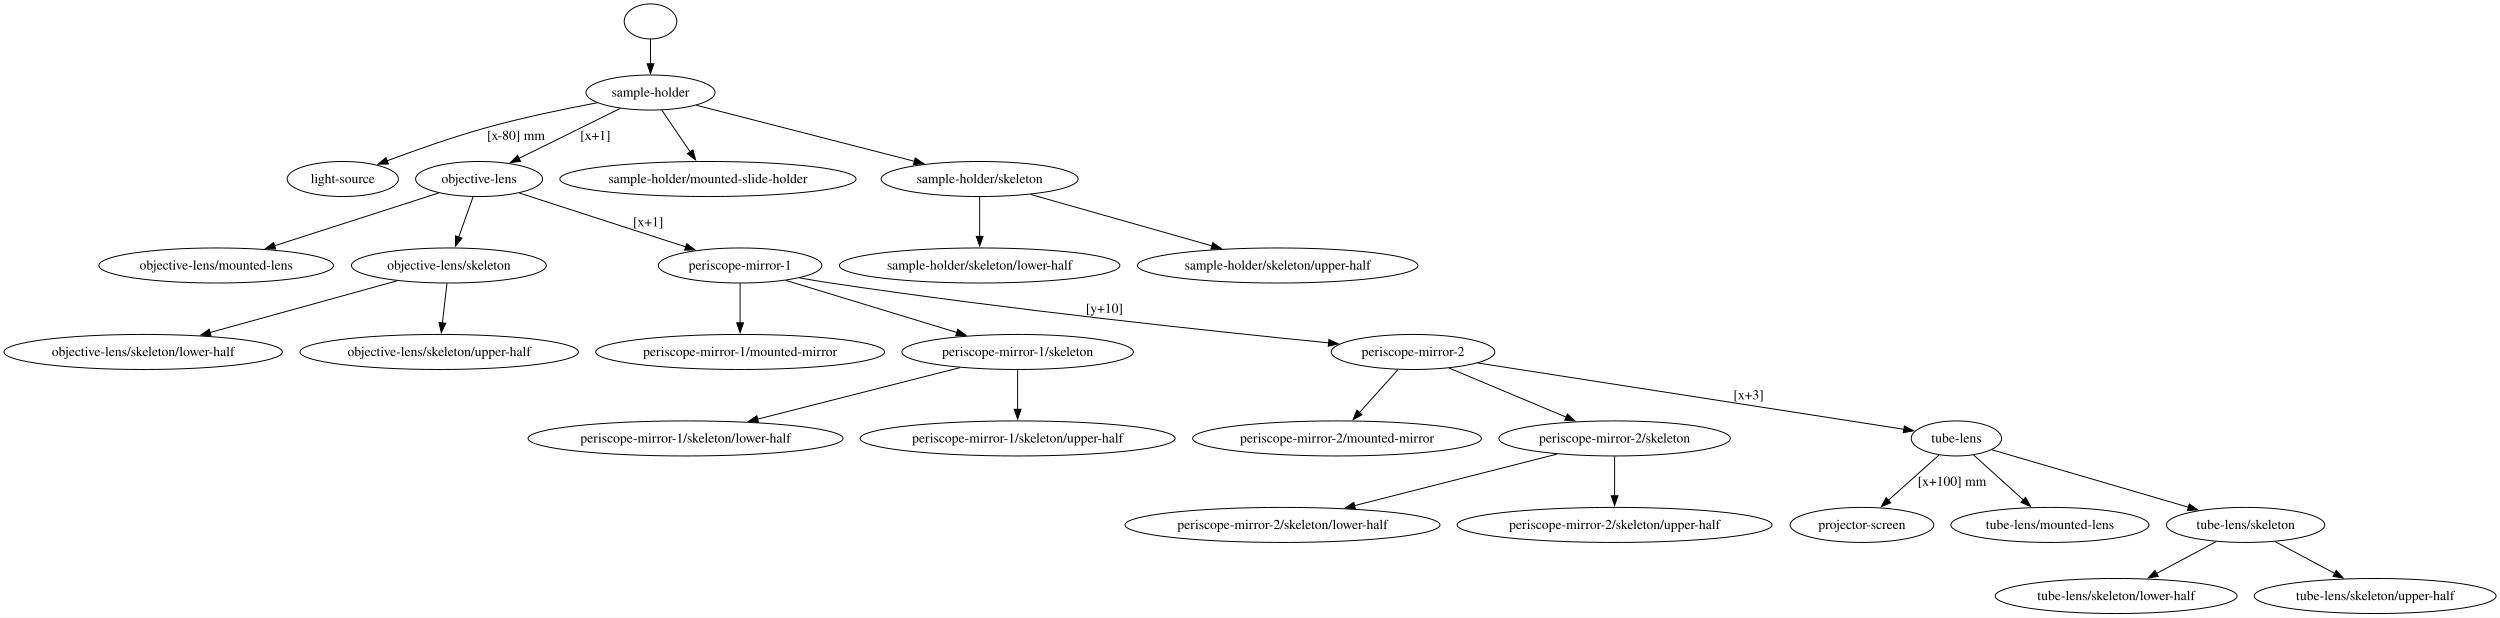
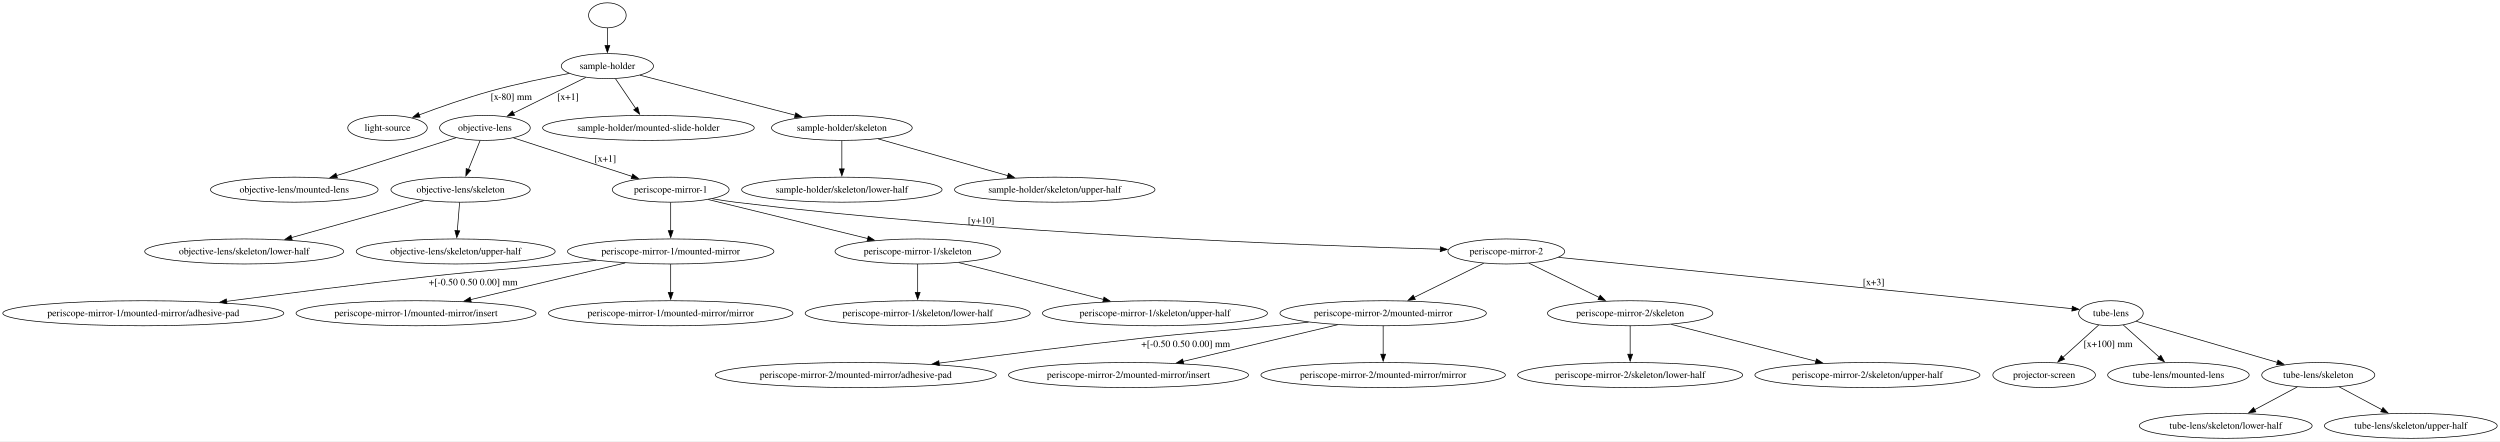
- <svg xmlns="http://www.w3.org/2000/svg" width="2567pt" height="634pt" viewBox="0.00 0.00 2567.17 634.00">
+ <svg xmlns="http://www.w3.org/2000/svg" width="3593pt" height="634pt" viewBox="0.00 0.00 3593.16 634.00">
  <g id="graph0" class="graph" transform="scale(1 1) rotate(0) translate(4 630)">
-     <polygon fill="white" stroke="none" points="-4,4 -4,-630 2563.17,-630 2563.17,4 -4,4" />
+     <polygon fill="white" stroke="none" points="-4,4 -4,-630 3589.16,-630 3589.16,4 -4,4" />
    <g id="node1" class="node">
-       <ellipse fill="none" stroke="black" cx="663.97" cy="-608" rx="27" ry="18" />
+       <ellipse fill="none" stroke="black" cx="868.96" cy="-608" rx="27" ry="18" />
+     </g>
+     <g id="node25" class="node">
+       <ellipse fill="none" stroke="black" cx="868.96" cy="-535" rx="66.28" ry="18" />
+       <text text-anchor="middle" x="868.96" y="-530.8" font-family="Times,serif" font-size="14.00">sample-holder</text>
+     </g>
+     <g id="edge1" class="edge">
+       <path fill="none" stroke="black" d="M868.96,-589.81C868.96,-582.23 868.96,-573.1 868.96,-564.54" />
+       <polygon fill="black" stroke="black" points="872.46,-564.54 868.96,-554.54 865.46,-564.54 872.46,-564.54" />
+     </g>
+     <g id="node2" class="node">
+       <ellipse fill="none" stroke="black" cx="552.96" cy="-446.2" rx="57.16" ry="18" />
+       <text text-anchor="middle" x="552.96" y="-442" font-family="Times,serif" font-size="14.00">light-source</text>
+     </g>
+     <g id="node3" class="node">
+       <ellipse fill="none" stroke="black" cx="692.96" cy="-446.2" rx="65.2" ry="18" />
+       <text text-anchor="middle" x="692.96" y="-442" font-family="Times,serif" font-size="14.00">objective-lens</text>
+     </g>
+     <g id="node4" class="node">
+       <ellipse fill="none" stroke="black" cx="418.96" cy="-357.4" rx="120.45" ry="18" />
+       <text text-anchor="middle" x="418.96" y="-353.2" font-family="Times,serif" font-size="14.00">objective-lens/mounted-lens</text>
+     </g>
+     <g id="edge2" class="edge">
+       <path fill="none" stroke="black" d="M651.34,-432.02C605.64,-417.54 531.82,-394.15 479.66,-377.63" />
+       <polygon fill="black" stroke="black" points="480.91,-374.35 470.32,-374.67 478.8,-381.03 480.91,-374.35" />
+     </g>
+     <g id="node5" class="node">
+       <ellipse fill="none" stroke="black" cx="657.96" cy="-357.4" rx="100.07" ry="18" />
+       <text text-anchor="middle" x="657.96" y="-353.2" font-family="Times,serif" font-size="14.00">objective-lens/skeleton</text>
+     </g>
+     <g id="edge3" class="edge">
+       <path fill="none" stroke="black" d="M686.04,-428.05C681.23,-416.12 674.71,-399.95 669.17,-386.2" />
+       <polygon fill="black" stroke="black" points="672.53,-385.18 665.55,-377.21 666.04,-387.8 672.53,-385.18" />
+     </g>
+     <g id="node8" class="node">
+       <ellipse fill="none" stroke="black" cx="959.96" cy="-357.4" rx="83.97" ry="18" />
+       <text text-anchor="middle" x="959.96" y="-353.2" font-family="Times,serif" font-size="14.00">periscope-mirror-1</text>
+     </g>
+     <g id="edge4" class="edge">
+       <path fill="none" stroke="black" d="M734.09,-431.83C779.75,-416.99 853.67,-392.95 904.43,-376.45" />
+       <polygon fill="black" stroke="black" points="905.34,-379.84 913.77,-373.42 903.18,-373.18 905.34,-379.84" />
+       <text text-anchor="middle" x="865.98" y="-397.6" font-family="Times,serif" font-size="14.00">[x+1]</text>
+     </g>
+     <g id="node6" class="node">
+       <ellipse fill="none" stroke="black" cx="346.96" cy="-268.6" rx="142.97" ry="18" />
+       <text text-anchor="middle" x="346.96" y="-264.4" font-family="Times,serif" font-size="14.00">objective-lens/skeleton/lower-half</text>
+     </g>
+     <g id="edge5" class="edge">
+       <path fill="none" stroke="black" d="M605.2,-341.68C552.7,-327.02 471.9,-304.47 414.69,-288.5" />
+       <polygon fill="black" stroke="black" points="415.96,-285.23 405.39,-285.91 414.08,-291.97 415.96,-285.23" />
+     </g>
+     <g id="node7" class="node">
+       <ellipse fill="none" stroke="black" cx="650.96" cy="-268.6" rx="142.97" ry="18" />
+       <text text-anchor="middle" x="650.96" y="-264.4" font-family="Times,serif" font-size="14.00">objective-lens/skeleton/upper-half</text>
+     </g>
+     <g id="edge6" class="edge">
+       <path fill="none" stroke="black" d="M656.58,-339.25C655.63,-327.56 654.36,-311.79 653.27,-298.22" />
+       <polygon fill="black" stroke="black" points="656.78,-298.21 652.48,-288.52 649.8,-298.77 656.78,-298.21" />
+     </g>
+     <g id="node9" class="node">
+       <ellipse fill="none" stroke="black" cx="959.96" cy="-268.6" rx="148.33" ry="18" />
+       <text text-anchor="middle" x="959.96" y="-264.4" font-family="Times,serif" font-size="14.00">periscope-mirror-1/mounted-mirror</text>
+     </g>
+     <g id="edge7" class="edge">
+       <path fill="none" stroke="black" d="M959.96,-339.25C959.96,-327.56 959.96,-311.79 959.96,-298.22" />
+       <polygon fill="black" stroke="black" points="963.46,-298.52 959.96,-288.52 956.46,-298.52 963.46,-298.52" />
+     </g>
+     <g id="node13" class="node">
+       <ellipse fill="none" stroke="black" cx="1314.96" cy="-268.6" rx="118.83" ry="18" />
+       <text text-anchor="middle" x="1314.96" y="-264.4" font-family="Times,serif" font-size="14.00">periscope-mirror-1/skeleton</text>
+     </g>
+     <g id="edge8" class="edge">
+       <path fill="none" stroke="black" d="M1013.88,-343.22C1075.15,-328.23 1175.44,-303.71 1243.26,-287.13" />
+       <polygon fill="black" stroke="black" points="1243.92,-290.57 1252.81,-284.8 1242.26,-283.77 1243.92,-290.57" />
+     </g>
+     <g id="node16" class="node">
+       <ellipse fill="none" stroke="black" cx="2160.96" cy="-268.6" rx="83.97" ry="18" />
+       <text text-anchor="middle" x="2160.96" y="-264.4" font-family="Times,serif" font-size="14.00">periscope-mirror-2</text>
+     </g>
+     <g id="edge9" class="edge">
+       <path fill="none" stroke="black" d="M1019.83,-344.38C1030.82,-342.48 1042.21,-340.72 1052.96,-339.4 1426.29,-293.68 1874.26,-277.11 2066.16,-271.81" />
+       <polygon fill="black" stroke="black" points="2066.19,-275.31 2076.09,-271.54 2066,-268.31 2066.19,-275.31" />
+       <text text-anchor="middle" x="1406.02" y="-308.8" font-family="Times,serif" font-size="14.00">[y+10]</text>
+     </g>
+     <g id="node10" class="node">
+       <ellipse fill="none" stroke="black" cx="201.96" cy="-179.8" rx="201.96" ry="18" />
+       <text text-anchor="middle" x="201.96" y="-175.6" font-family="Times,serif" font-size="14.00">periscope-mirror-1/mounted-mirror/adhesive-pad</text>
+     </g>
+     <g id="edge10" class="edge">
+       <path fill="none" stroke="black" d="M852.72,-255.79C836.07,-254.01 819.05,-252.23 802.96,-250.6 718.28,-242.02 696.9,-241.93 612.3,-232.6 514.31,-221.79 403.4,-207.68 321.62,-196.91" />
+       <polygon fill="black" stroke="black" points="322.15,-193.45 311.78,-195.61 321.23,-200.39 322.15,-193.45" />
+       <text text-anchor="middle" x="676.13" y="-220" font-family="Times,serif" font-size="14.00">+[-0.50 0.50 0.00] mm</text>
+     </g>
+     <g id="node11" class="node">
+       <ellipse fill="none" stroke="black" cx="593.96" cy="-179.8" rx="172.47" ry="18" />
+       <text text-anchor="middle" x="593.96" y="-175.6" font-family="Times,serif" font-size="14.00">periscope-mirror-1/mounted-mirror/insert</text>
+     </g>
+     <g id="edge11" class="edge">
+       <path fill="none" stroke="black" d="M894.53,-252.08C832.2,-237.3 738.32,-215.04 672.1,-199.33" />
+       <polygon fill="black" stroke="black" points="673.31,-196.02 662.78,-197.12 671.7,-202.83 673.31,-196.02" />
+     </g>
+     <g id="node12" class="node">
+       <ellipse fill="none" stroke="black" cx="959.96" cy="-179.8" rx="175.69" ry="18" />
+       <text text-anchor="middle" x="959.96" y="-175.6" font-family="Times,serif" font-size="14.00">periscope-mirror-1/mounted-mirror/mirror</text>
+     </g>
+     <g id="edge12" class="edge">
+       <path fill="none" stroke="black" d="M959.96,-250.45C959.96,-238.76 959.96,-222.99 959.96,-209.42" />
+       <polygon fill="black" stroke="black" points="963.46,-209.72 959.96,-199.72 956.46,-209.72 963.46,-209.72" />
+     </g>
+     <g id="node14" class="node">
+       <ellipse fill="none" stroke="black" cx="1314.96" cy="-179.8" rx="161.73" ry="18" />
+       <text text-anchor="middle" x="1314.96" y="-175.6" font-family="Times,serif" font-size="14.00">periscope-mirror-1/skeleton/lower-half</text>
+     </g>
+     <g id="edge13" class="edge">
+       <path fill="none" stroke="black" d="M1314.96,-250.45C1314.96,-238.76 1314.96,-222.99 1314.96,-209.42" />
+       <polygon fill="black" stroke="black" points="1318.46,-209.72 1314.96,-199.72 1311.46,-209.72 1318.46,-209.72" />
+     </g>
+     <g id="node15" class="node">
+       <ellipse fill="none" stroke="black" cx="1655.96" cy="-179.8" rx="161.73" ry="18" />
+       <text text-anchor="middle" x="1655.96" y="-175.6" font-family="Times,serif" font-size="14.00">periscope-mirror-1/skeleton/upper-half</text>
+     </g>
+     <g id="edge14" class="edge">
+       <path fill="none" stroke="black" d="M1373.97,-252.58C1431.69,-237.89 1519.78,-215.46 1582.12,-199.6" />
+       <polygon fill="black" stroke="black" points="1582.76,-203.04 1591.59,-197.19 1581.03,-196.26 1582.76,-203.04" />
+     </g>
+     <g id="node17" class="node">
+       <ellipse fill="none" stroke="black" cx="1983.96" cy="-179.8" rx="148.33" ry="18" />
+       <text text-anchor="middle" x="1983.96" y="-175.6" font-family="Times,serif" font-size="14.00">periscope-mirror-2/mounted-mirror</text>
+     </g>
+     <g id="edge15" class="edge">
+       <path fill="none" stroke="black" d="M2128.49,-251.68C2100.43,-237.92 2059.59,-217.89 2028.48,-202.63" />
+       <polygon fill="black" stroke="black" points="2030.21,-199.58 2019.69,-198.32 2027.13,-205.87 2030.21,-199.58" />
+     </g>
+     <g id="node21" class="node">
+       <ellipse fill="none" stroke="black" cx="2338.96" cy="-179.8" rx="118.83" ry="18" />
+       <text text-anchor="middle" x="2338.96" y="-175.6" font-family="Times,serif" font-size="14.00">periscope-mirror-2/skeleton</text>
+     </g>
+     <g id="edge16" class="edge">
+       <path fill="none" stroke="black" d="M2193.61,-251.68C2221.92,-237.87 2263.16,-217.76 2294.49,-202.49" />
+       <polygon fill="black" stroke="black" points="2295.88,-205.7 2303.34,-198.17 2292.82,-199.41 2295.88,-205.7" />
+     </g>
+     <g id="node30" class="node">
+       <ellipse fill="none" stroke="black" cx="3029.96" cy="-179.8" rx="46.43" ry="18" />
+       <text text-anchor="middle" x="3029.96" y="-175.6" font-family="Times,serif" font-size="14.00">tube-lens</text>
+     </g>
+     <g id="edge17" class="edge">
+       <path fill="none" stroke="black" d="M2235.8,-260.12C2406.93,-243.03 2823.63,-201.41 2974.38,-186.35" />
+       <polygon fill="black" stroke="black" points="2974.5,-189.86 2984.1,-185.38 2973.8,-182.89 2974.5,-189.86" />
+       <text text-anchor="middle" x="2688.9" y="-220" font-family="Times,serif" font-size="14.00">[x+3]</text>
+     </g>
+     <g id="node18" class="node">
+       <ellipse fill="none" stroke="black" cx="1225.96" cy="-91" rx="201.96" ry="18" />
+       <text text-anchor="middle" x="1225.96" y="-86.8" font-family="Times,serif" font-size="14.00">periscope-mirror-2/mounted-mirror/adhesive-pad</text>
+     </g>
+     <g id="edge18" class="edge">
+       <path fill="none" stroke="black" d="M1876.72,-166.99C1860.07,-165.21 1843.05,-163.43 1826.96,-161.8 1742.28,-153.22 1720.9,-153.13 1636.3,-143.8 1538.31,-132.99 1427.4,-118.88 1345.62,-108.11" />
+       <polygon fill="black" stroke="black" points="1346.15,-104.65 1335.78,-106.81 1345.23,-111.59 1346.15,-104.65" />
+       <text text-anchor="middle" x="1700.13" y="-131.2" font-family="Times,serif" font-size="14.00">+[-0.50 0.50 0.00] mm</text>
    </g>
    <g id="node19" class="node">
-       <ellipse fill="none" stroke="black" cx="663.97" cy="-535" rx="66.28" ry="18" />
-       <text text-anchor="middle" x="663.97" y="-530.8" font-family="Times,serif" font-size="14.00">sample-holder</text>
-     </g>
-     <g id="edge1" class="edge">
-       <path fill="none" stroke="black" d="M663.97,-589.81C663.97,-582.23 663.97,-573.1 663.97,-564.54" />
-       <polygon fill="black" stroke="black" points="667.47,-564.54 663.97,-554.54 660.47,-564.54 667.47,-564.54" />
-     </g>
-     <g id="node2" class="node">
-       <ellipse fill="none" stroke="black" cx="347.97" cy="-446.2" rx="57.16" ry="18" />
-       <text text-anchor="middle" x="347.97" y="-442" font-family="Times,serif" font-size="14.00">light-source</text>
-     </g>
-     <g id="node3" class="node">
-       <ellipse fill="none" stroke="black" cx="487.97" cy="-446.2" rx="65.2" ry="18" />
-       <text text-anchor="middle" x="487.97" y="-442" font-family="Times,serif" font-size="14.00">objective-lens</text>
-     </g>
-     <g id="node4" class="node">
-       <ellipse fill="none" stroke="black" cx="217.97" cy="-357.4" rx="120.45" ry="18" />
-       <text text-anchor="middle" x="217.97" y="-353.2" font-family="Times,serif" font-size="14.00">objective-lens/mounted-lens</text>
-     </g>
-     <g id="edge2" class="edge">
-       <path fill="none" stroke="black" d="M446.66,-431.92C401.66,-417.45 329.24,-394.17 277.97,-377.69" />
-       <polygon fill="black" stroke="black" points="279.08,-374.37 268.48,-374.64 276.93,-381.03 279.08,-374.37" />
-     </g>
-     <g id="node5" class="node">
-       <ellipse fill="none" stroke="black" cx="456.97" cy="-357.4" rx="100.07" ry="18" />
-       <text text-anchor="middle" x="456.97" y="-353.2" font-family="Times,serif" font-size="14.00">objective-lens/skeleton</text>
-     </g>
-     <g id="edge3" class="edge">
-       <path fill="none" stroke="black" d="M481.84,-428.05C477.62,-416.24 471.92,-400.27 467.04,-386.61" />
-       <polygon fill="black" stroke="black" points="470.35,-385.48 463.69,-377.24 463.76,-387.83 470.35,-385.48" />
-     </g>
-     <g id="node8" class="node">
-       <ellipse fill="none" stroke="black" cx="755.97" cy="-357.4" rx="83.97" ry="18" />
-       <text text-anchor="middle" x="755.97" y="-353.2" font-family="Times,serif" font-size="14.00">periscope-mirror-1</text>
-     </g>
-     <g id="edge4" class="edge">
-       <path fill="none" stroke="black" d="M529.25,-431.83C575.08,-416.99 649.28,-392.95 700.23,-376.45" />
-       <polygon fill="black" stroke="black" points="701.18,-379.82 709.61,-373.41 699.02,-373.17 701.18,-379.82" />
-       <text text-anchor="middle" x="661.58" y="-397.6" font-family="Times,serif" font-size="14.00">[x+1]</text>
-     </g>
-     <g id="node6" class="node">
-       <ellipse fill="none" stroke="black" cx="142.97" cy="-268.6" rx="142.97" ry="18" />
-       <text text-anchor="middle" x="142.97" y="-264.4" font-family="Times,serif" font-size="14.00">objective-lens/skeleton/lower-half</text>
-     </g>
-     <g id="edge5" class="edge">
-       <path fill="none" stroke="black" d="M404.06,-341.77C351.1,-327.14 269.39,-304.55 211.51,-288.55" />
-       <polygon fill="black" stroke="black" points="212.65,-285.23 202.08,-285.94 210.79,-291.98 212.65,-285.23" />
-     </g>
-     <g id="node7" class="node">
-       <ellipse fill="none" stroke="black" cx="446.97" cy="-268.6" rx="142.97" ry="18" />
-       <text text-anchor="middle" x="446.97" y="-264.4" font-family="Times,serif" font-size="14.00">objective-lens/skeleton/upper-half</text>
-     </g>
-     <g id="edge6" class="edge">
-       <path fill="none" stroke="black" d="M454.99,-339.25C453.64,-327.56 451.83,-311.79 450.26,-298.22" />
-       <polygon fill="black" stroke="black" points="453.77,-298.05 449.15,-288.51 446.81,-298.85 453.77,-298.05" />
-     </g>
-     <g id="node9" class="node">
-       <ellipse fill="none" stroke="black" cx="755.97" cy="-268.6" rx="148.33" ry="18" />
-       <text text-anchor="middle" x="755.97" y="-264.4" font-family="Times,serif" font-size="14.00">periscope-mirror-1/mounted-mirror</text>
-     </g>
-     <g id="edge7" class="edge">
-       <path fill="none" stroke="black" d="M755.97,-339.25C755.97,-327.56 755.97,-311.79 755.97,-298.22" />
-       <polygon fill="black" stroke="black" points="759.47,-298.52 755.97,-288.52 752.47,-298.52 759.47,-298.52" />
-     </g>
-     <g id="node10" class="node">
-       <ellipse fill="none" stroke="black" cx="1040.97" cy="-268.6" rx="118.83" ry="18" />
-       <text text-anchor="middle" x="1040.97" y="-264.4" font-family="Times,serif" font-size="14.00">periscope-mirror-1/skeleton</text>
-     </g>
-     <g id="edge8" class="edge">
-       <path fill="none" stroke="black" d="M803.03,-342.07C851,-327.46 925.67,-304.71 978.56,-288.61" />
-       <polygon fill="black" stroke="black" points="979.5,-291.98 988.05,-285.72 977.46,-285.28 979.5,-291.98" />
-     </g>
-     <g id="node13" class="node">
-       <ellipse fill="none" stroke="black" cx="1446.97" cy="-268.6" rx="83.97" ry="18" />
-       <text text-anchor="middle" x="1446.97" y="-264.4" font-family="Times,serif" font-size="14.00">periscope-mirror-2</text>
-     </g>
-     <g id="edge9" class="edge">
-       <path fill="none" stroke="black" d="M816.9,-344.68C827.57,-342.79 838.58,-340.95 848.97,-339.4 1030.29,-312.27 1243.89,-289.55 1360.4,-277.93" />
-       <polygon fill="black" stroke="black" points="1360.6,-281.43 1370.2,-276.96 1359.91,-274.46 1360.6,-281.43" />
-       <text text-anchor="middle" x="1130.06" y="-308.8" font-family="Times,serif" font-size="14.00">[y+10]</text>
-     </g>
-     <g id="node11" class="node">
-       <ellipse fill="none" stroke="black" cx="699.97" cy="-179.8" rx="161.73" ry="18" />
-       <text text-anchor="middle" x="699.97" y="-175.6" font-family="Times,serif" font-size="14.00">periscope-mirror-1/skeleton/lower-half</text>
-     </g>
-     <g id="edge10" class="edge">
-       <path fill="none" stroke="black" d="M981.96,-252.58C924.23,-237.89 836.15,-215.46 773.81,-199.6" />
-       <polygon fill="black" stroke="black" points="774.89,-196.26 764.34,-197.19 773.16,-203.04 774.89,-196.26" />
-     </g>
-     <g id="node12" class="node">
-       <ellipse fill="none" stroke="black" cx="1040.97" cy="-179.8" rx="161.73" ry="18" />
-       <text text-anchor="middle" x="1040.97" y="-175.6" font-family="Times,serif" font-size="14.00">periscope-mirror-1/skeleton/upper-half</text>
-     </g>
-     <g id="edge11" class="edge">
-       <path fill="none" stroke="black" d="M1040.97,-250.45C1040.97,-238.76 1040.97,-222.99 1040.97,-209.42" />
-       <polygon fill="black" stroke="black" points="1044.47,-209.72 1040.97,-199.72 1037.47,-209.72 1044.47,-209.72" />
-     </g>
-     <g id="node14" class="node">
-       <ellipse fill="none" stroke="black" cx="1368.97" cy="-179.8" rx="148.33" ry="18" />
-       <text text-anchor="middle" x="1368.97" y="-175.6" font-family="Times,serif" font-size="14.00">periscope-mirror-2/mounted-mirror</text>
-     </g>
-     <g id="edge12" class="edge">
-       <path fill="none" stroke="black" d="M1431.56,-250.45C1420.23,-237.85 1404.66,-220.52 1391.88,-206.3" />
-       <polygon fill="black" stroke="black" points="1394.64,-204.14 1385.36,-199.04 1389.44,-208.82 1394.64,-204.14" />
-     </g>
-     <g id="node15" class="node">
-       <ellipse fill="none" stroke="black" cx="1653.97" cy="-179.8" rx="118.83" ry="18" />
-       <text text-anchor="middle" x="1653.97" y="-175.6" font-family="Times,serif" font-size="14.00">periscope-mirror-2/skeleton</text>
-     </g>
-     <g id="edge13" class="edge">
-       <path fill="none" stroke="black" d="M1483.97,-252.08C1517.53,-238.01 1567.24,-217.16 1604.26,-201.64" />
-       <polygon fill="black" stroke="black" points="1605.55,-204.9 1613.42,-197.8 1602.84,-198.44 1605.55,-204.9" />
+       <ellipse fill="none" stroke="black" cx="1617.96" cy="-91" rx="172.47" ry="18" />
+       <text text-anchor="middle" x="1617.96" y="-86.8" font-family="Times,serif" font-size="14.00">periscope-mirror-2/mounted-mirror/insert</text>
+     </g>
+     <g id="edge19" class="edge">
+       <path fill="none" stroke="black" d="M1918.53,-163.28C1856.2,-148.5 1762.32,-126.24 1696.1,-110.53" />
+       <polygon fill="black" stroke="black" points="1697.31,-107.22 1686.78,-108.32 1695.7,-114.03 1697.31,-107.22" />
+     </g>
+     <g id="node20" class="node">
+       <ellipse fill="none" stroke="black" cx="1983.96" cy="-91" rx="175.69" ry="18" />
+       <text text-anchor="middle" x="1983.96" y="-86.8" font-family="Times,serif" font-size="14.00">periscope-mirror-2/mounted-mirror/mirror</text>
+     </g>
+     <g id="edge20" class="edge">
+       <path fill="none" stroke="black" d="M1983.96,-161.65C1983.96,-149.96 1983.96,-134.19 1983.96,-120.62" />
+       <polygon fill="black" stroke="black" points="1987.46,-120.92 1983.96,-110.92 1980.46,-120.92 1987.46,-120.92" />
+     </g>
+     <g id="node22" class="node">
+       <ellipse fill="none" stroke="black" cx="2338.96" cy="-91" rx="161.73" ry="18" />
+       <text text-anchor="middle" x="2338.96" y="-86.8" font-family="Times,serif" font-size="14.00">periscope-mirror-2/skeleton/lower-half</text>
+     </g>
+     <g id="edge21" class="edge">
+       <path fill="none" stroke="black" d="M2338.96,-161.65C2338.96,-149.96 2338.96,-134.19 2338.96,-120.62" />
+       <polygon fill="black" stroke="black" points="2342.46,-120.92 2338.96,-110.92 2335.46,-120.92 2342.46,-120.92" />
+     </g>
+     <g id="node23" class="node">
+       <ellipse fill="none" stroke="black" cx="2679.96" cy="-91" rx="161.73" ry="18" />
+       <text text-anchor="middle" x="2679.96" y="-86.8" font-family="Times,serif" font-size="14.00">periscope-mirror-2/skeleton/upper-half</text>
+     </g>
+     <g id="edge22" class="edge">
+       <path fill="none" stroke="black" d="M2397.97,-163.78C2455.69,-149.09 2543.78,-126.66 2606.12,-110.8" />
+       <polygon fill="black" stroke="black" points="2606.76,-114.24 2615.59,-108.39 2605.03,-107.46 2606.76,-114.24" />
    </g>
    <g id="node24" class="node">
-       <ellipse fill="none" stroke="black" cx="2004.97" cy="-179.8" rx="46.43" ry="18" />
-       <text text-anchor="middle" x="2004.97" y="-175.6" font-family="Times,serif" font-size="14.00">tube-lens</text>
-     </g>
-     <g id="edge14" class="edge">
-       <path fill="none" stroke="black" d="M1513.44,-257.26C1625.16,-239.88 1848.41,-205.15 1951.06,-189.19" />
-       <polygon fill="black" stroke="black" points="1951.54,-192.65 1960.88,-187.66 1950.46,-185.74 1951.54,-192.65" />
-       <text text-anchor="middle" x="1791.55" y="-220" font-family="Times,serif" font-size="14.00">[x+3]</text>
-     </g>
-     <g id="node16" class="node">
-       <ellipse fill="none" stroke="black" cx="1312.97" cy="-91" rx="161.73" ry="18" />
-       <text text-anchor="middle" x="1312.97" y="-86.8" font-family="Times,serif" font-size="14.00">periscope-mirror-2/skeleton/lower-half</text>
-     </g>
-     <g id="edge15" class="edge">
-       <path fill="none" stroke="black" d="M1594.96,-163.78C1537.23,-149.09 1449.15,-126.66 1386.81,-110.8" />
-       <polygon fill="black" stroke="black" points="1387.89,-107.46 1377.34,-108.39 1386.16,-114.24 1387.89,-107.46" />
-     </g>
-     <g id="node17" class="node">
-       <ellipse fill="none" stroke="black" cx="1653.97" cy="-91" rx="161.73" ry="18" />
-       <text text-anchor="middle" x="1653.97" y="-86.8" font-family="Times,serif" font-size="14.00">periscope-mirror-2/skeleton/upper-half</text>
-     </g>
-     <g id="edge16" class="edge">
-       <path fill="none" stroke="black" d="M1653.97,-161.65C1653.97,-149.96 1653.97,-134.19 1653.97,-120.62" />
-       <polygon fill="black" stroke="black" points="1657.47,-120.92 1653.97,-110.92 1650.47,-120.92 1657.47,-120.92" />
-     </g>
-     <g id="node18" class="node">
-       <ellipse fill="none" stroke="black" cx="1907.97" cy="-91" rx="73.77" ry="18" />
-       <text text-anchor="middle" x="1907.97" y="-86.8" font-family="Times,serif" font-size="14.00">projector-screen</text>
-     </g>
-     <g id="edge17" class="edge">
-       <path fill="none" stroke="black" d="M609.35,-524.53C576.21,-518.32 533.22,-509.43 495.7,-499 460.87,-489.32 422.35,-475.71 393.38,-464.88" />
-       <polygon fill="black" stroke="black" points="394.78,-461.66 384.19,-461.41 392.31,-468.21 394.78,-461.66" />
-       <text text-anchor="middle" x="525.83" y="-486.4" font-family="Times,serif" font-size="14.00">[x-80] mm</text>
-     </g>
-     <g id="edge18" class="edge">
-       <path fill="none" stroke="black" d="M632.91,-518.68C604,-504.43 560.74,-483.09 529,-467.44" />
-       <polygon fill="black" stroke="black" points="530.59,-464.32 520.07,-463.03 527.49,-470.6 530.59,-464.32" />
-       <text text-anchor="middle" x="607.34" y="-486.4" font-family="Times,serif" font-size="14.00">[x+1]</text>
-     </g>
-     <g id="node20" class="node">
-       <ellipse fill="none" stroke="black" cx="722.97" cy="-446.2" rx="152.09" ry="18" />
-       <text text-anchor="middle" x="722.97" y="-442" font-family="Times,serif" font-size="14.00">sample-holder/mounted-slide-holder</text>
-     </g>
-     <g id="edge19" class="edge">
-       <path fill="none" stroke="black" d="M675.62,-516.85C683.97,-504.57 695.38,-487.79 704.9,-473.78" />
-       <polygon fill="black" stroke="black" points="707.55,-476.1 710.28,-465.86 701.76,-472.16 707.55,-476.1" />
-     </g>
-     <g id="node21" class="node">
-       <ellipse fill="none" stroke="black" cx="1001.97" cy="-446.2" rx="101.14" ry="18" />
-       <text text-anchor="middle" x="1001.97" y="-442" font-family="Times,serif" font-size="14.00">sample-holder/skeleton</text>
-     </g>
-     <g id="edge20" class="edge">
-       <path fill="none" stroke="black" d="M710.96,-521.93C769.18,-506.98 868.75,-481.41 934.96,-464.41" />
-       <polygon fill="black" stroke="black" points="935.82,-467.8 944.63,-461.92 934.08,-461.02 935.82,-467.8" />
-     </g>
-     <g id="node22" class="node">
-       <ellipse fill="none" stroke="black" cx="1001.97" cy="-357.4" rx="144.04" ry="18" />
-       <text text-anchor="middle" x="1001.97" y="-353.2" font-family="Times,serif" font-size="14.00">sample-holder/skeleton/lower-half</text>
-     </g>
-     <g id="edge21" class="edge">
-       <path fill="none" stroke="black" d="M1001.97,-428.05C1001.97,-416.36 1001.97,-400.59 1001.97,-387.02" />
-       <polygon fill="black" stroke="black" points="1005.47,-387.32 1001.97,-377.32 998.47,-387.32 1005.47,-387.32" />
-     </g>
-     <g id="node23" class="node">
-       <ellipse fill="none" stroke="black" cx="1307.97" cy="-357.4" rx="144.04" ry="18" />
-       <text text-anchor="middle" x="1307.97" y="-353.2" font-family="Times,serif" font-size="14.00">sample-holder/skeleton/upper-half</text>
-     </g>
-     <g id="edge22" class="edge">
-       <path fill="none" stroke="black" d="M1054.22,-430.38C1105.67,-415.78 1184.48,-393.43 1240.61,-377.51" />
-       <polygon fill="black" stroke="black" points="1241.39,-380.92 1250.06,-374.83 1239.48,-374.19 1241.39,-380.92" />
+       <ellipse fill="none" stroke="black" cx="2933.96" cy="-91" rx="73.77" ry="18" />
+       <text text-anchor="middle" x="2933.96" y="-86.8" font-family="Times,serif" font-size="14.00">projector-screen</text>
    </g>
    <g id="edge23" class="edge">
-       <path fill="none" stroke="black" d="M1987.17,-162.88C1972.55,-149.79 1951.6,-131.04 1934.91,-116.11" />
-       <polygon fill="black" stroke="black" points="1937.55,-113.78 1927.76,-109.72 1932.88,-118.99 1937.55,-113.78" />
-       <text text-anchor="middle" x="2000.4" y="-131.2" font-family="Times,serif" font-size="14.00">[x+100] mm</text>
-     </g>
-     <g id="node25" class="node">
-       <ellipse fill="none" stroke="black" cx="2100.97" cy="-91" rx="101.68" ry="18" />
-       <text text-anchor="middle" x="2100.97" y="-86.8" font-family="Times,serif" font-size="14.00">tube-lens/mounted-lens</text>
+       <path fill="none" stroke="black" d="M814.34,-524.53C781.2,-518.32 738.21,-509.43 700.69,-499 665.86,-489.32 627.35,-475.71 598.38,-464.88" />
+       <polygon fill="black" stroke="black" points="599.77,-461.66 589.18,-461.41 597.3,-468.21 599.77,-461.66" />
+       <text text-anchor="middle" x="730.83" y="-486.4" font-family="Times,serif" font-size="14.00">[x-80] mm</text>
    </g>
    <g id="edge24" class="edge">
-       <path fill="none" stroke="black" d="M2022.57,-162.88C2036.96,-149.88 2057.52,-131.28 2073.98,-116.4" />
-       <polygon fill="black" stroke="black" points="2075.96,-119.32 2081.03,-110.02 2071.27,-114.13 2075.96,-119.32" />
+       <path fill="none" stroke="black" d="M837.9,-518.68C809,-504.43 765.73,-483.09 733.99,-467.44" />
+       <polygon fill="black" stroke="black" points="735.58,-464.32 725.07,-463.03 732.49,-470.6 735.58,-464.32" />
+       <text text-anchor="middle" x="812.33" y="-486.4" font-family="Times,serif" font-size="14.00">[x+1]</text>
    </g>
    <g id="node26" class="node">
-       <ellipse fill="none" stroke="black" cx="2301.97" cy="-91" rx="81.3" ry="18" />
-       <text text-anchor="middle" x="2301.97" y="-86.8" font-family="Times,serif" font-size="14.00">tube-lens/skeleton</text>
+       <ellipse fill="none" stroke="black" cx="927.96" cy="-446.2" rx="152.09" ry="18" />
+       <text text-anchor="middle" x="927.96" y="-442" font-family="Times,serif" font-size="14.00">sample-holder/mounted-slide-holder</text>
    </g>
    <g id="edge25" class="edge">
-       <path fill="none" stroke="black" d="M2041.38,-168.16C2091.77,-153.43 2183.3,-126.68 2243.36,-109.13" />
-       <polygon fill="black" stroke="black" points="2244.13,-112.55 2252.74,-106.39 2242.16,-105.83 2244.13,-112.55" />
+       <path fill="none" stroke="black" d="M880.62,-516.85C888.97,-504.57 900.37,-487.79 909.89,-473.78" />
+       <polygon fill="black" stroke="black" points="912.55,-476.1 915.27,-465.86 906.76,-472.16 912.55,-476.1" />
    </g>
    <g id="node27" class="node">
-       <ellipse fill="none" stroke="black" cx="2168.97" cy="-18" rx="124.2" ry="18" />
-       <text text-anchor="middle" x="2168.97" y="-13.8" font-family="Times,serif" font-size="14.00">tube-lens/skeleton/lower-half</text>
+       <ellipse fill="none" stroke="black" cx="1205.96" cy="-446.2" rx="101.14" ry="18" />
+       <text text-anchor="middle" x="1205.96" y="-442" font-family="Times,serif" font-size="14.00">sample-holder/skeleton</text>
    </g>
    <g id="edge26" class="edge">
-       <path fill="none" stroke="black" d="M2271.79,-73.89C2253.64,-64.2 2230.3,-51.74 2210.44,-41.14" />
-       <polygon fill="black" stroke="black" points="2212.22,-38.12 2201.75,-36.5 2208.92,-44.3 2212.22,-38.12" />
+       <path fill="none" stroke="black" d="M915.82,-521.93C973.77,-507 1072.84,-481.49 1138.86,-464.48" />
+       <polygon fill="black" stroke="black" points="1139.69,-467.88 1148.5,-462 1137.95,-461.1 1139.69,-467.88" />
    </g>
    <g id="node28" class="node">
-       <ellipse fill="none" stroke="black" cx="2434.97" cy="-18" rx="124.2" ry="18" />
-       <text text-anchor="middle" x="2434.97" y="-13.8" font-family="Times,serif" font-size="14.00">tube-lens/skeleton/upper-half</text>
+       <ellipse fill="none" stroke="black" cx="1205.96" cy="-357.4" rx="144.04" ry="18" />
+       <text text-anchor="middle" x="1205.96" y="-353.2" font-family="Times,serif" font-size="14.00">sample-holder/skeleton/lower-half</text>
    </g>
    <g id="edge27" class="edge">
-       <path fill="none" stroke="black" d="M2332.15,-73.89C2350.29,-64.2 2373.64,-51.74 2393.5,-41.14" />
-       <polygon fill="black" stroke="black" points="2395.01,-44.3 2402.18,-36.5 2391.71,-38.12 2395.01,-44.3" />
+       <path fill="none" stroke="black" d="M1205.96,-428.05C1205.96,-416.36 1205.96,-400.59 1205.96,-387.02" />
+       <polygon fill="black" stroke="black" points="1209.46,-387.32 1205.96,-377.32 1202.46,-387.32 1209.46,-387.32" />
+     </g>
+     <g id="node29" class="node">
+       <ellipse fill="none" stroke="black" cx="1511.96" cy="-357.4" rx="144.04" ry="18" />
+       <text text-anchor="middle" x="1511.96" y="-353.2" font-family="Times,serif" font-size="14.00">sample-holder/skeleton/upper-half</text>
+     </g>
+     <g id="edge28" class="edge">
+       <path fill="none" stroke="black" d="M1258.21,-430.38C1309.66,-415.78 1388.47,-393.43 1444.6,-377.51" />
+       <polygon fill="black" stroke="black" points="1445.39,-380.92 1454.05,-374.83 1443.48,-374.19 1445.39,-380.92" />
+     </g>
+     <g id="edge29" class="edge">
+       <path fill="none" stroke="black" d="M3012.35,-162.88C2997.88,-149.79 2977.14,-131.04 2960.63,-116.11" />
+       <polygon fill="black" stroke="black" points="2963.32,-113.83 2953.56,-109.72 2958.63,-119.02 2963.32,-113.83" />
+       <text text-anchor="middle" x="3025.81" y="-131.2" font-family="Times,serif" font-size="14.00">[x+100] mm</text>
+     </g>
+     <g id="node31" class="node">
+       <ellipse fill="none" stroke="black" cx="3126.96" cy="-91" rx="101.68" ry="18" />
+       <text text-anchor="middle" x="3126.96" y="-86.8" font-family="Times,serif" font-size="14.00">tube-lens/mounted-lens</text>
+     </g>
+     <g id="edge30" class="edge">
+       <path fill="none" stroke="black" d="M3047.75,-162.88C3062.28,-149.88 3083.06,-131.28 3099.69,-116.4" />
+       <polygon fill="black" stroke="black" points="3101.71,-119.29 3106.83,-110.02 3097.04,-114.08 3101.71,-119.29" />
+     </g>
+     <g id="node32" class="node">
+       <ellipse fill="none" stroke="black" cx="3327.96" cy="-91" rx="81.3" ry="18" />
+       <text text-anchor="middle" x="3327.96" y="-86.8" font-family="Times,serif" font-size="14.00">tube-lens/skeleton</text>
+     </g>
+     <g id="edge31" class="edge">
+       <path fill="none" stroke="black" d="M3066.2,-168.24C3116.73,-153.53 3208.91,-126.68 3269.29,-109.09" />
+       <polygon fill="black" stroke="black" points="3270.1,-112.5 3278.73,-106.34 3268.15,-105.78 3270.1,-112.5" />
+     </g>
+     <g id="node33" class="node">
+       <ellipse fill="none" stroke="black" cx="3194.96" cy="-18" rx="124.2" ry="18" />
+       <text text-anchor="middle" x="3194.96" y="-13.8" font-family="Times,serif" font-size="14.00">tube-lens/skeleton/lower-half</text>
+     </g>
+     <g id="edge32" class="edge">
+       <path fill="none" stroke="black" d="M3297.78,-73.89C3279.64,-64.2 3256.29,-51.74 3236.43,-41.14" />
+       <polygon fill="black" stroke="black" points="3238.21,-38.12 3227.74,-36.5 3234.92,-44.3 3238.21,-38.12" />
+     </g>
+     <g id="node34" class="node">
+       <ellipse fill="none" stroke="black" cx="3460.96" cy="-18" rx="124.2" ry="18" />
+       <text text-anchor="middle" x="3460.96" y="-13.8" font-family="Times,serif" font-size="14.00">tube-lens/skeleton/upper-half</text>
+     </g>
+     <g id="edge33" class="edge">
+       <path fill="none" stroke="black" d="M3358.14,-73.89C3376.28,-64.2 3399.63,-51.74 3419.49,-41.14" />
+       <polygon fill="black" stroke="black" points="3421,-44.3 3428.18,-36.5 3417.71,-38.12 3421,-44.3" />
    </g>
  </g>
</svg>
